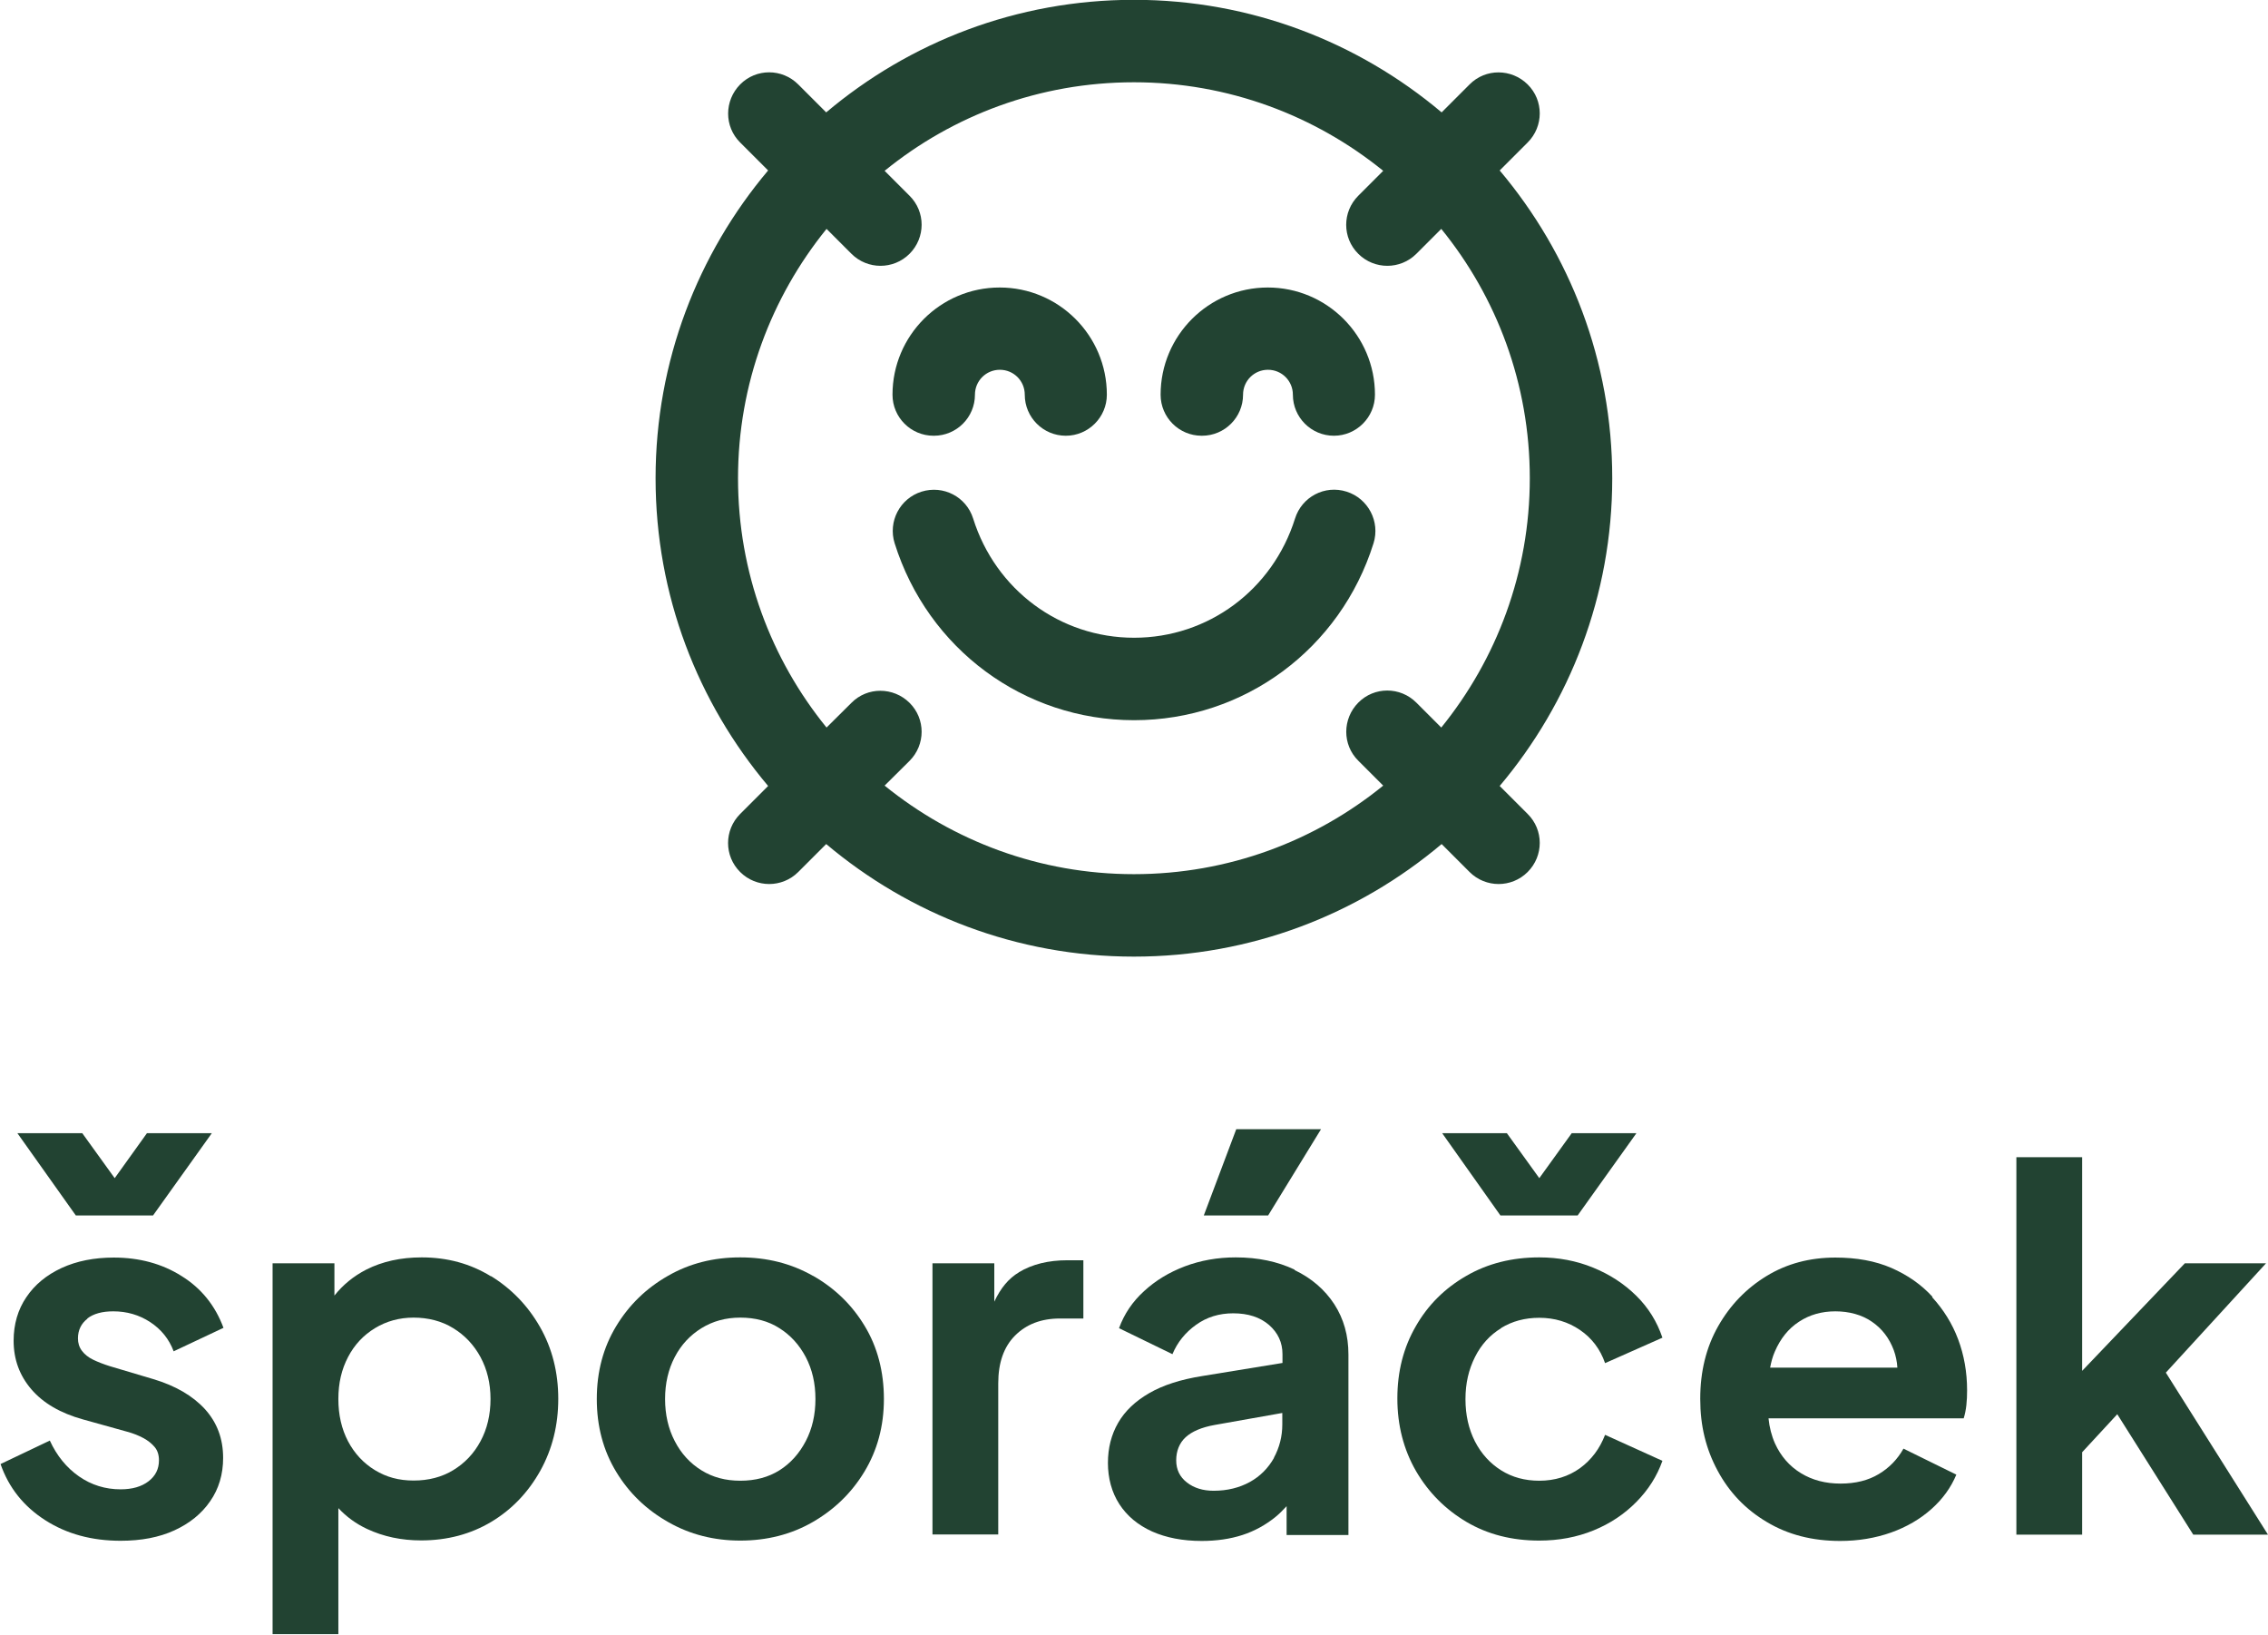
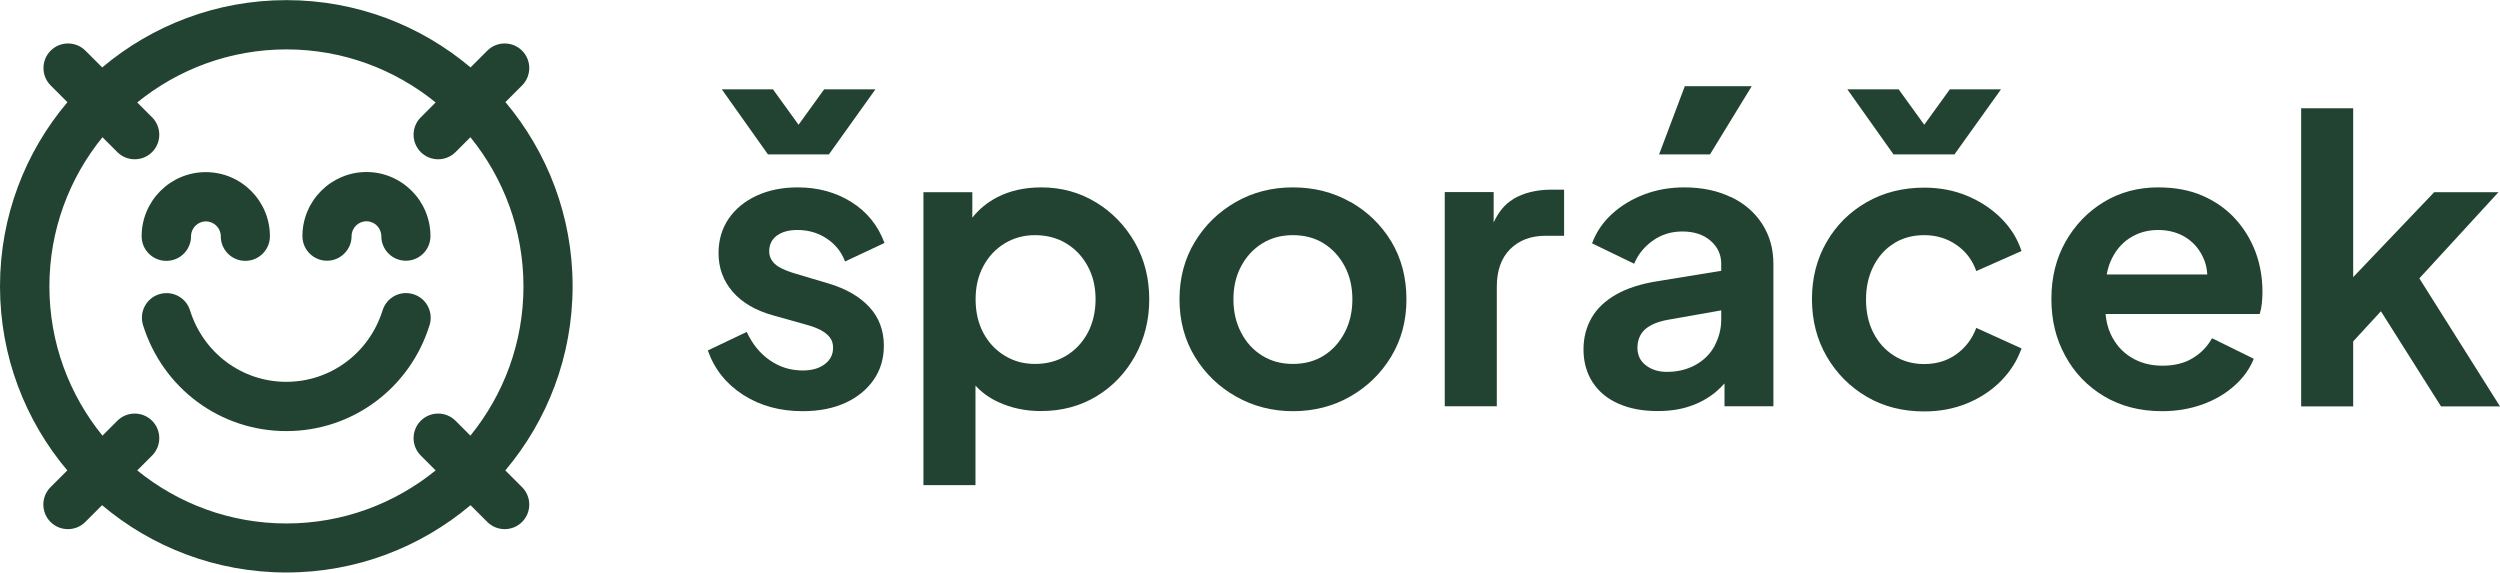
- <svg xmlns="http://www.w3.org/2000/svg" id="Layer_2" data-name="Layer 2" viewBox="0 0 126.55 91.18">
+ <svg xmlns="http://www.w3.org/2000/svg" id="Layer_2" data-name="Layer 2" viewBox="0 0 198.39 45.44">
  <defs>
    <style>
      .cls-1 {
        fill: #224332;
      }
    </style>
  </defs>
  <g id="Layer_1-2" data-name="Layer 1">
    <g>
-       <polygon class="cls-1" points="8.54 67.81 11.82 63.22 8.2 63.22 6.4 65.73 4.59 63.22 .97 63.22 4.23 67.81 8.54 67.81" />
-       <path class="cls-1" d="M4.87,73.56c.35-.27.84-.4,1.45-.4.76,0,1.45.2,2.06.6.61.4,1.05.94,1.31,1.63l2.78-1.31c-.46-1.24-1.24-2.21-2.34-2.89-1.09-.69-2.36-1.03-3.78-1.03-1.09,0-2.06.19-2.91.58-.84.39-1.5.93-1.97,1.63-.47.69-.71,1.51-.71,2.43,0,1.04.33,1.94.99,2.71.66.77,1.62,1.33,2.88,1.68l2.48.69c.33.09.63.21.89.35.26.14.47.31.63.5.16.19.24.44.24.74,0,.48-.19.87-.58,1.17-.39.3-.91.45-1.56.45-.85,0-1.63-.24-2.32-.72-.69-.48-1.24-1.15-1.63-2l-2.75,1.31c.46,1.32,1.29,2.36,2.49,3.13,1.2.77,2.6,1.15,4.21,1.15,1.15,0,2.15-.19,3-.58.85-.39,1.52-.93,2-1.63.48-.69.72-1.5.72-2.41,0-1.08-.34-1.98-1.02-2.73-.68-.74-1.64-1.3-2.88-1.67l-2.42-.72c-.35-.11-.66-.23-.93-.36-.27-.13-.48-.3-.63-.5-.15-.2-.22-.43-.22-.69,0-.46.18-.83.53-1.1Z" />
-       <path class="cls-1" d="M27.4,71.21c-1.15-.71-2.44-1.06-3.87-1.06-1.17,0-2.2.23-3.09.68-.72.37-1.3.85-1.78,1.45v-1.8h-3.45v20.69h3.67v-7.03c.45.48.98.87,1.6,1.16.92.43,1.92.64,3.02.64,1.46,0,2.77-.35,3.92-1.04,1.15-.69,2.06-1.65,2.73-2.85.67-1.21,1-2.54,1-4.01s-.34-2.82-1.02-4.01c-.68-1.19-1.59-2.13-2.74-2.84ZM26.81,80.41c-.37.69-.88,1.22-1.52,1.61-.64.39-1.38.58-2.21.58s-1.52-.19-2.16-.58c-.64-.39-1.14-.93-1.5-1.61-.36-.69-.54-1.47-.54-2.36s.18-1.65.54-2.34c.36-.69.86-1.22,1.5-1.61.64-.39,1.36-.59,2.16-.59s1.57.19,2.21.59c.64.39,1.15.93,1.52,1.61.37.69.56,1.46.56,2.34s-.19,1.68-.56,2.36Z" />
-       <path class="cls-1" d="M45.36,71.18c-1.21-.69-2.56-1.03-4.06-1.03s-2.83.34-4.03,1.03c-1.21.69-2.17,1.62-2.89,2.81-.72,1.19-1.08,2.54-1.08,4.06s.36,2.87,1.08,4.06c.72,1.19,1.69,2.12,2.91,2.81,1.21.69,2.55,1.03,4.02,1.03s2.83-.34,4.03-1.03,2.17-1.62,2.89-2.81c.72-1.19,1.09-2.54,1.09-4.06s-.36-2.9-1.07-4.07c-.71-1.18-1.67-2.11-2.88-2.8ZM44.96,80.4c-.36.69-.85,1.24-1.47,1.63-.62.39-1.35.58-2.18.58s-1.54-.19-2.17-.58c-.63-.39-1.13-.93-1.49-1.63-.36-.69-.54-1.48-.54-2.35s.18-1.65.54-2.34c.36-.69.86-1.22,1.49-1.61.63-.39,1.35-.59,2.17-.59s1.56.19,2.18.59c.62.39,1.11.93,1.47,1.61.36.69.54,1.46.54,2.34s-.18,1.66-.54,2.35Z" />
-       <path class="cls-1" d="M56.86,70.98c-.58.34-1.03.89-1.38,1.64v-2.14h-3.45v15.13h3.67v-8.43c0-1.15.31-2.04.94-2.67s1.46-.95,2.5-.95h1.31v-3.25h-.89c-1.06,0-1.96.22-2.71.67Z" />
-       <path class="cls-1" d="M72.23,70.83c-.95-.45-2.04-.68-3.28-.68-1.02,0-1.96.17-2.84.5-.87.33-1.63.79-2.27,1.38-.64.58-1.11,1.27-1.4,2.07l2.98,1.45c.28-.67.72-1.21,1.32-1.64.6-.43,1.29-.64,2.07-.64.84,0,1.5.22,2,.65.5.44.75.98.75,1.63v.49l-4.48.73c-1.19.19-2.17.5-2.95.95-.78.45-1.36,1-1.74,1.66-.38.66-.57,1.4-.57,2.24s.21,1.64.64,2.3c.43.66,1.03,1.16,1.82,1.52.79.35,1.71.53,2.77.53.83,0,1.59-.11,2.27-.33.68-.22,1.29-.56,1.84-1,.22-.18.43-.39.63-.61v1.61h3.45v-10.07c0-1.06-.26-1.99-.79-2.81-.53-.81-1.27-1.45-2.21-1.9ZM71.09,81.33c-.32.57-.77,1.03-1.35,1.35-.58.32-1.26.49-2.02.49-.59,0-1.09-.15-1.49-.46-.4-.31-.6-.72-.6-1.24s.18-.97.53-1.29c.35-.32.89-.55,1.61-.68l3.78-.67v.64c0,.67-.16,1.29-.47,1.86Z" />
-       <polygon class="cls-1" points="70.76 67.81 73.71 63 68.98 63 67.17 67.81 70.76 67.81" />
-       <path class="cls-1" d="M83.76,74.09c.62-.38,1.33-.57,2.13-.57.85,0,1.61.23,2.27.68.66.45,1.13,1.07,1.4,1.85l3.2-1.42c-.3-.89-.78-1.67-1.46-2.34s-1.48-1.19-2.41-1.57c-.93-.38-1.93-.57-3-.57-1.52,0-2.88.34-4.07,1.03-1.2.69-2.14,1.62-2.82,2.81-.69,1.19-1.03,2.53-1.03,4.03s.35,2.85,1.04,4.05c.7,1.2,1.64,2.14,2.82,2.84,1.19.7,2.54,1.04,4.06,1.04,1.09,0,2.1-.19,3.03-.57.93-.38,1.72-.91,2.39-1.59.67-.68,1.15-1.44,1.45-2.29l-3.2-1.45c-.3.78-.77,1.4-1.4,1.86-.64.46-1.4.7-2.27.7-.8,0-1.51-.19-2.13-.58-.62-.39-1.11-.93-1.46-1.61-.35-.69-.53-1.47-.53-2.36s.18-1.65.53-2.35c.35-.7.84-1.23,1.46-1.61Z" />
-       <polygon class="cls-1" points="85.89 65.73 84.08 63.22 80.47 63.22 83.72 67.81 88.03 67.81 91.31 63.22 87.7 63.22 85.89 65.73" />
-       <path class="cls-1" d="M107.83,72.35c-.63-.69-1.4-1.22-2.29-1.61-.9-.39-1.94-.58-3.13-.58-1.43,0-2.71.34-3.84,1.03-1.13.69-2.03,1.62-2.7,2.8-.67,1.18-1,2.53-1,4.05s.32,2.8.97,4.01c.65,1.21,1.56,2.16,2.74,2.86,1.18.71,2.54,1.06,4.1,1.06,1.02,0,1.96-.16,2.84-.47.87-.31,1.62-.75,2.25-1.31.63-.56,1.09-1.2,1.39-1.92l-2.95-1.45c-.33.59-.79,1.07-1.38,1.42-.58.35-1.29.53-2.13.53s-1.57-.19-2.21-.58c-.64-.39-1.12-.94-1.45-1.66-.19-.43-.31-.9-.36-1.4h10.89c.07-.22.12-.47.15-.74.03-.27.04-.54.04-.82,0-1.02-.17-1.97-.5-2.85-.33-.88-.82-1.66-1.45-2.35ZM100.38,73.74c.59-.39,1.27-.58,2.03-.58s1.48.19,2.04.58c.57.39.97.92,1.22,1.59.11.3.18.63.2.97h-7.1c.06-.32.14-.62.26-.89.31-.72.75-1.28,1.35-1.67Z" />
-       <polygon class="cls-1" points="122.38 85.62 126.55 85.62 120.85 76.58 126.44 70.48 121.91 70.48 116.18 76.48 116.18 64.56 112.51 64.56 112.51 85.62 116.18 85.62 116.18 81.02 118.14 78.9 122.38 85.62" />
-       <path class="cls-1" d="M42.86,43.85l-1.56,1.56c-.9.9-.9,2.35,0,3.24.45.45,1.04.67,1.62.67s1.17-.22,1.62-.67l1.56-1.56c4.64,3.91,10.63,6.28,17.17,6.28s12.52-2.36,17.17-6.28l1.56,1.56c.45.45,1.04.67,1.62.67s1.17-.22,1.62-.67c.9-.9.9-2.35,0-3.24l-1.56-1.56c3.91-4.64,6.28-10.63,6.28-17.17s-2.36-12.52-6.28-17.17l1.56-1.56c.9-.9.9-2.35,0-3.24s-2.35-.9-3.24,0l-1.56,1.56c-4.64-3.91-10.63-6.28-17.17-6.28s-12.52,2.36-17.17,6.28l-1.56-1.56c-.9-.9-2.35-.9-3.24,0s-.9,2.35,0,3.24l1.56,1.56c-3.91,4.64-6.28,10.63-6.28,17.17s2.36,12.52,6.28,17.17ZM47.51,14.16c.45.45,1.04.67,1.62.67s1.17-.22,1.62-.67c.9-.9.9-2.35,0-3.24l-1.39-1.39c3.8-3.09,8.64-4.94,13.91-4.94s10.11,1.86,13.91,4.94l-1.39,1.39c-.9.9-.9,2.35,0,3.24.45.45,1.04.67,1.62.67s1.17-.22,1.62-.67l1.39-1.39c3.09,3.8,4.94,8.64,4.94,13.91s-1.86,10.11-4.94,13.91l-1.39-1.39c-.9-.9-2.35-.9-3.24,0s-.9,2.35,0,3.24l1.39,1.39c-3.8,3.09-8.64,4.94-13.91,4.94s-10.11-1.86-13.91-4.94l1.39-1.38c.9-.9.9-2.35,0-3.24s-2.35-.9-3.24,0l-1.39,1.38c-3.09-3.8-4.94-8.64-4.94-13.91s1.86-10.11,4.94-13.91l1.39,1.39Z" />
-       <path class="cls-1" d="M52.11,24.31c1.27,0,2.29-1.03,2.29-2.29,0-.77.62-1.39,1.39-1.39s1.39.62,1.39,1.39c0,1.27,1.03,2.29,2.29,2.29s2.29-1.03,2.29-2.29c0-3.3-2.68-5.98-5.98-5.98s-5.98,2.68-5.98,5.98c0,1.27,1.03,2.29,2.29,2.29Z" />
-       <path class="cls-1" d="M67.07,24.31c1.27,0,2.29-1.03,2.29-2.29,0-.77.62-1.39,1.39-1.39s1.39.62,1.39,1.39c0,1.27,1.03,2.29,2.29,2.29s2.29-1.03,2.29-2.29c0-3.3-2.68-5.98-5.98-5.98s-5.98,2.68-5.98,5.98c0,1.27,1.03,2.29,2.29,2.29Z" />
-       <path class="cls-1" d="M54.3,28.93c-.38-1.21-1.66-1.88-2.88-1.5-1.21.38-1.88,1.67-1.5,2.88,1.85,5.9,7.22,9.87,13.36,9.87s11.51-3.97,13.36-9.87c.38-1.21-.3-2.5-1.5-2.88-1.22-.39-2.5.29-2.88,1.5-1.25,3.98-4.85,6.65-8.98,6.65s-7.73-2.67-8.98-6.65Z" />
+       <polygon class="cls-1" points="65.78 12.25 69.47 7.09 65.4 7.09 63.37 9.9 61.34 7.09 57.28 7.09 60.94 12.25 65.78 12.25" />
+       <path class="cls-1" d="M61.65,18.7c.4-.3.94-.45,1.63-.45.85,0,1.63.22,2.31.67.69.45,1.18,1.06,1.47,1.83l3.13-1.47c-.52-1.4-1.4-2.48-2.63-3.25-1.23-.77-2.65-1.16-4.25-1.16-1.23,0-2.32.22-3.27.66-.95.44-1.69,1.05-2.22,1.83-.53.78-.8,1.69-.8,2.73,0,1.17.37,2.18,1.11,3.05.74.86,1.82,1.5,3.23,1.89l2.78.78c.38.11.71.24,1,.39.29.16.53.34.7.56.18.22.27.49.27.83,0,.54-.22.98-.66,1.31-.44.33-1.02.5-1.75.5-.96,0-1.83-.27-2.61-.81-.78-.54-1.39-1.29-1.83-2.25l-3.09,1.47c.52,1.48,1.45,2.65,2.8,3.52s2.92,1.3,4.73,1.3c1.29,0,2.42-.22,3.38-.66.96-.44,1.71-1.05,2.25-1.83.54-.78.81-1.68.81-2.7,0-1.21-.38-2.23-1.14-3.06-.76-.83-1.84-1.46-3.24-1.88l-2.72-.81c-.4-.12-.75-.26-1.05-.41-.3-.15-.54-.33-.7-.56-.17-.23-.25-.49-.25-.78,0-.52.2-.93.59-1.23Z" />
+       <path class="cls-1" d="M86.97,16.06c-1.29-.79-2.74-1.19-4.34-1.19-1.31,0-2.47.26-3.47.77-.8.41-1.47.96-2,1.63v-2.02h-3.88v23.25h4.13v-7.9c.5.54,1.1.98,1.8,1.3,1.03.48,2.16.72,3.39.72,1.65,0,3.11-.39,4.41-1.17,1.29-.78,2.31-1.85,3.06-3.2.75-1.35,1.13-2.85,1.13-4.5s-.38-3.17-1.14-4.5c-.76-1.33-1.79-2.4-3.08-3.19ZM86.32,26.41c-.42.77-.98,1.38-1.7,1.81-.72.44-1.55.66-2.48.66s-1.7-.22-2.42-.66c-.72-.44-1.28-1.04-1.69-1.81-.41-.77-.61-1.66-.61-2.66s.2-1.85.61-2.62c.41-.77.97-1.37,1.69-1.81.72-.44,1.53-.66,2.42-.66s1.77.22,2.48.66c.72.44,1.29,1.04,1.7,1.81.42.77.62,1.65.62,2.62s-.21,1.89-.62,2.66Z" />
+       <path class="cls-1" d="M107.16,16.03c-1.35-.77-2.88-1.16-4.56-1.16s-3.18.39-4.53,1.16c-1.35.77-2.44,1.82-3.25,3.16-.81,1.33-1.22,2.86-1.22,4.56s.41,3.23,1.22,4.56c.81,1.33,1.9,2.39,3.27,3.16,1.36.77,2.87,1.16,4.52,1.16s3.18-.39,4.53-1.16c1.35-.77,2.44-1.82,3.25-3.16.81-1.33,1.22-2.85,1.22-4.56s-.4-3.25-1.2-4.58c-.8-1.32-1.88-2.37-3.23-3.14ZM106.71,26.39c-.41.78-.96,1.39-1.66,1.83-.7.44-1.52.66-2.45.66s-1.73-.22-2.44-.66-1.27-1.05-1.67-1.83c-.41-.78-.61-1.66-.61-2.64s.2-1.85.61-2.62c.41-.77.96-1.37,1.67-1.81.71-.44,1.52-.66,2.44-.66s1.76.22,2.45.66c.7.44,1.25,1.04,1.66,1.81.41.77.61,1.65.61,2.62s-.2,1.86-.61,2.64Z" />
+       <path class="cls-1" d="M120.08,15.81c-.65.38-1.16,1-1.55,1.84v-2.41h-3.88v17h4.13v-9.47c0-1.29.35-2.29,1.06-3s1.65-1.06,2.81-1.06h1.47v-3.66h-1c-1.19,0-2.2.25-3.05.75Z" />
+       <path class="cls-1" d="M137.35,15.64c-1.06-.51-2.29-.77-3.69-.77-1.15,0-2.21.19-3.19.56-.98.38-1.83.89-2.55,1.55-.72.66-1.25,1.43-1.58,2.33l3.34,1.62c.31-.75.81-1.36,1.49-1.84.68-.48,1.45-.72,2.33-.72.94,0,1.69.25,2.25.74.56.49.84,1.1.84,1.83v.55l-5.03.82c-1.33.21-2.44.56-3.31,1.06-.88.5-1.53,1.12-1.95,1.86-.43.74-.64,1.58-.64,2.52s.24,1.84.72,2.58c.48.74,1.16,1.31,2.05,1.7.89.4,1.92.59,3.11.59.94,0,1.79-.12,2.55-.38.76-.25,1.45-.63,2.06-1.13.25-.21.48-.44.7-.68v1.81h3.88v-11.31c0-1.19-.3-2.24-.89-3.16-.59-.92-1.42-1.63-2.48-2.14ZM136.07,27.44c-.35.65-.86,1.15-1.52,1.52-.66.36-1.41.55-2.27.55-.67,0-1.22-.17-1.67-.52-.45-.34-.67-.81-.67-1.39s.2-1.09.59-1.45c.4-.36,1-.62,1.81-.77l4.25-.75v.72c0,.75-.18,1.45-.53,2.09Z" />
+       <polygon class="cls-1" points="139.01 6.84 133.7 6.84 131.66 12.25 135.7 12.25 139.01 6.84" />
+       <path class="cls-1" d="M150.31,19.3c.7-.43,1.49-.64,2.39-.64.96,0,1.81.26,2.55.77.74.51,1.27,1.2,1.58,2.08l3.59-1.59c-.33-1-.88-1.87-1.64-2.62-.76-.75-1.66-1.34-2.7-1.77-1.04-.43-2.17-.64-3.38-.64-1.71,0-3.24.39-4.58,1.16-1.34.77-2.4,1.82-3.17,3.16-.77,1.33-1.16,2.84-1.16,4.53s.39,3.2,1.17,4.55c.78,1.34,1.84,2.41,3.17,3.19,1.33.78,2.85,1.17,4.56,1.17,1.23,0,2.36-.21,3.41-.64,1.04-.43,1.94-1.02,2.69-1.78.75-.76,1.29-1.62,1.63-2.58l-3.59-1.63c-.33.88-.86,1.57-1.58,2.09-.72.52-1.57.78-2.55.78-.9,0-1.69-.22-2.39-.66-.7-.44-1.25-1.04-1.64-1.81-.4-.77-.59-1.66-.59-2.66s.2-1.86.59-2.64c.4-.78.94-1.39,1.64-1.81Z" />
+       <polygon class="cls-1" points="155.1 12.25 158.79 7.09 154.73 7.09 152.7 9.9 150.67 7.09 146.6 7.09 150.26 12.25 155.1 12.25" />
+       <path class="cls-1" d="M177.36,17.34c-.71-.77-1.57-1.37-2.58-1.81-1.01-.44-2.18-.66-3.52-.66-1.6,0-3.04.39-4.31,1.16-1.27.77-2.28,1.82-3.03,3.14-.75,1.32-1.13,2.84-1.13,4.55s.36,3.15,1.09,4.5c.73,1.35,1.76,2.43,3.08,3.22,1.32.79,2.86,1.19,4.61,1.19,1.15,0,2.21-.18,3.19-.53.98-.35,1.82-.84,2.53-1.47.71-.62,1.23-1.34,1.56-2.16l-3.31-1.63c-.38.67-.89,1.2-1.55,1.59-.66.4-1.45.59-2.39.59s-1.77-.22-2.48-.66c-.72-.44-1.26-1.06-1.63-1.86-.22-.48-.35-1.01-.4-1.58h12.23c.08-.25.14-.53.17-.83.03-.3.05-.61.05-.92,0-1.15-.19-2.21-.56-3.2-.38-.99-.92-1.87-1.63-2.64ZM168.98,18.91c.67-.44,1.43-.66,2.28-.66s1.66.22,2.3.66,1.09,1.03,1.38,1.78c.13.34.2.71.22,1.09h-7.98c.07-.36.16-.69.29-1,.34-.81.85-1.44,1.52-1.88Z" />
+       <polygon class="cls-1" points="193.71 32.25 198.39 32.25 191.99 22.09 198.27 15.25 193.17 15.25 186.74 21.99 186.74 8.59 182.61 8.59 182.61 32.25 186.74 32.25 186.74 27.09 188.94 24.7 193.71 32.25" />
+       <path class="cls-1" d="M40.1,8.11l1.33-1.33c.76-.76.76-2,0-2.76s-2-.76-2.76,0l-1.33,1.33c-3.95-3.33-9.05-5.34-14.61-5.34s-10.66,2.01-14.62,5.34l-1.33-1.33c-.76-.76-2-.76-2.76,0s-.76,2,0,2.76l1.33,1.33C2.01,12.06,0,17.16,0,22.72s2.01,10.66,5.34,14.61l-1.33,1.33c-.76.76-.76,2,0,2.76.38.38.88.57,1.38.57s1-.19,1.38-.57l1.33-1.33c3.95,3.33,9.05,5.34,14.62,5.34s10.66-2.01,14.62-5.34l1.33,1.33c.38.38.88.57,1.38.57s1-.19,1.38-.57c.76-.76.76-2,0-2.76l-1.33-1.33c3.33-3.95,5.34-9.05,5.34-14.62s-2.01-10.66-5.34-14.62ZM36.15,33.39c-.76-.76-2-.76-2.76,0s-.76,2,0,2.76l1.18,1.18c-3.24,2.63-7.36,4.21-11.84,4.21s-8.6-1.58-11.84-4.21l1.18-1.18c.76-.76.76-2,0-2.76s-2-.76-2.76,0l-1.18,1.18c-2.63-3.24-4.21-7.36-4.21-11.84s1.58-8.6,4.21-11.84l1.18,1.18c.38.38.88.57,1.38.57s1-.19,1.38-.57c.76-.76.76-2,0-2.76l-1.18-1.18c3.24-2.63,7.36-4.21,11.84-4.21s8.6,1.58,11.84,4.21l-1.18,1.18c-.76.76-.76,2,0,2.76.38.38.88.57,1.38.57s1-.19,1.38-.57l1.18-1.18c2.63,3.24,4.21,7.36,4.21,11.84s-1.58,8.6-4.21,11.84l-1.18-1.18Z" />
+       <path class="cls-1" d="M13.21,20.7c1.08,0,1.95-.88,1.95-1.95,0-.65.53-1.18,1.18-1.18s1.18.53,1.18,1.18c0,1.08.87,1.95,1.95,1.95s1.95-.88,1.95-1.95c0-2.81-2.28-5.09-5.09-5.09s-5.09,2.28-5.09,5.09c0,1.08.88,1.95,1.95,1.95Z" />
+       <path class="cls-1" d="M29.09,13.65c-2.81,0-5.09,2.28-5.09,5.09,0,1.08.88,1.95,1.95,1.95s1.95-.88,1.95-1.95c0-.65.53-1.18,1.18-1.18s1.18.53,1.18,1.18c0,1.08.87,1.95,1.95,1.95s1.95-.88,1.95-1.95c0-2.81-2.28-5.09-5.09-5.09Z" />
+       <path class="cls-1" d="M32.81,23.35c-1.04-.33-2.13.25-2.45,1.28-1.06,3.39-4.13,5.67-7.64,5.67s-6.58-2.28-7.64-5.67c-.32-1.03-1.41-1.6-2.45-1.28-1.03.32-1.6,1.42-1.28,2.45,1.57,5.03,6.14,8.41,11.37,8.41s9.8-3.38,11.37-8.41c.32-1.03-.25-2.13-1.28-2.45Z" />
    </g>
  </g>
</svg>
